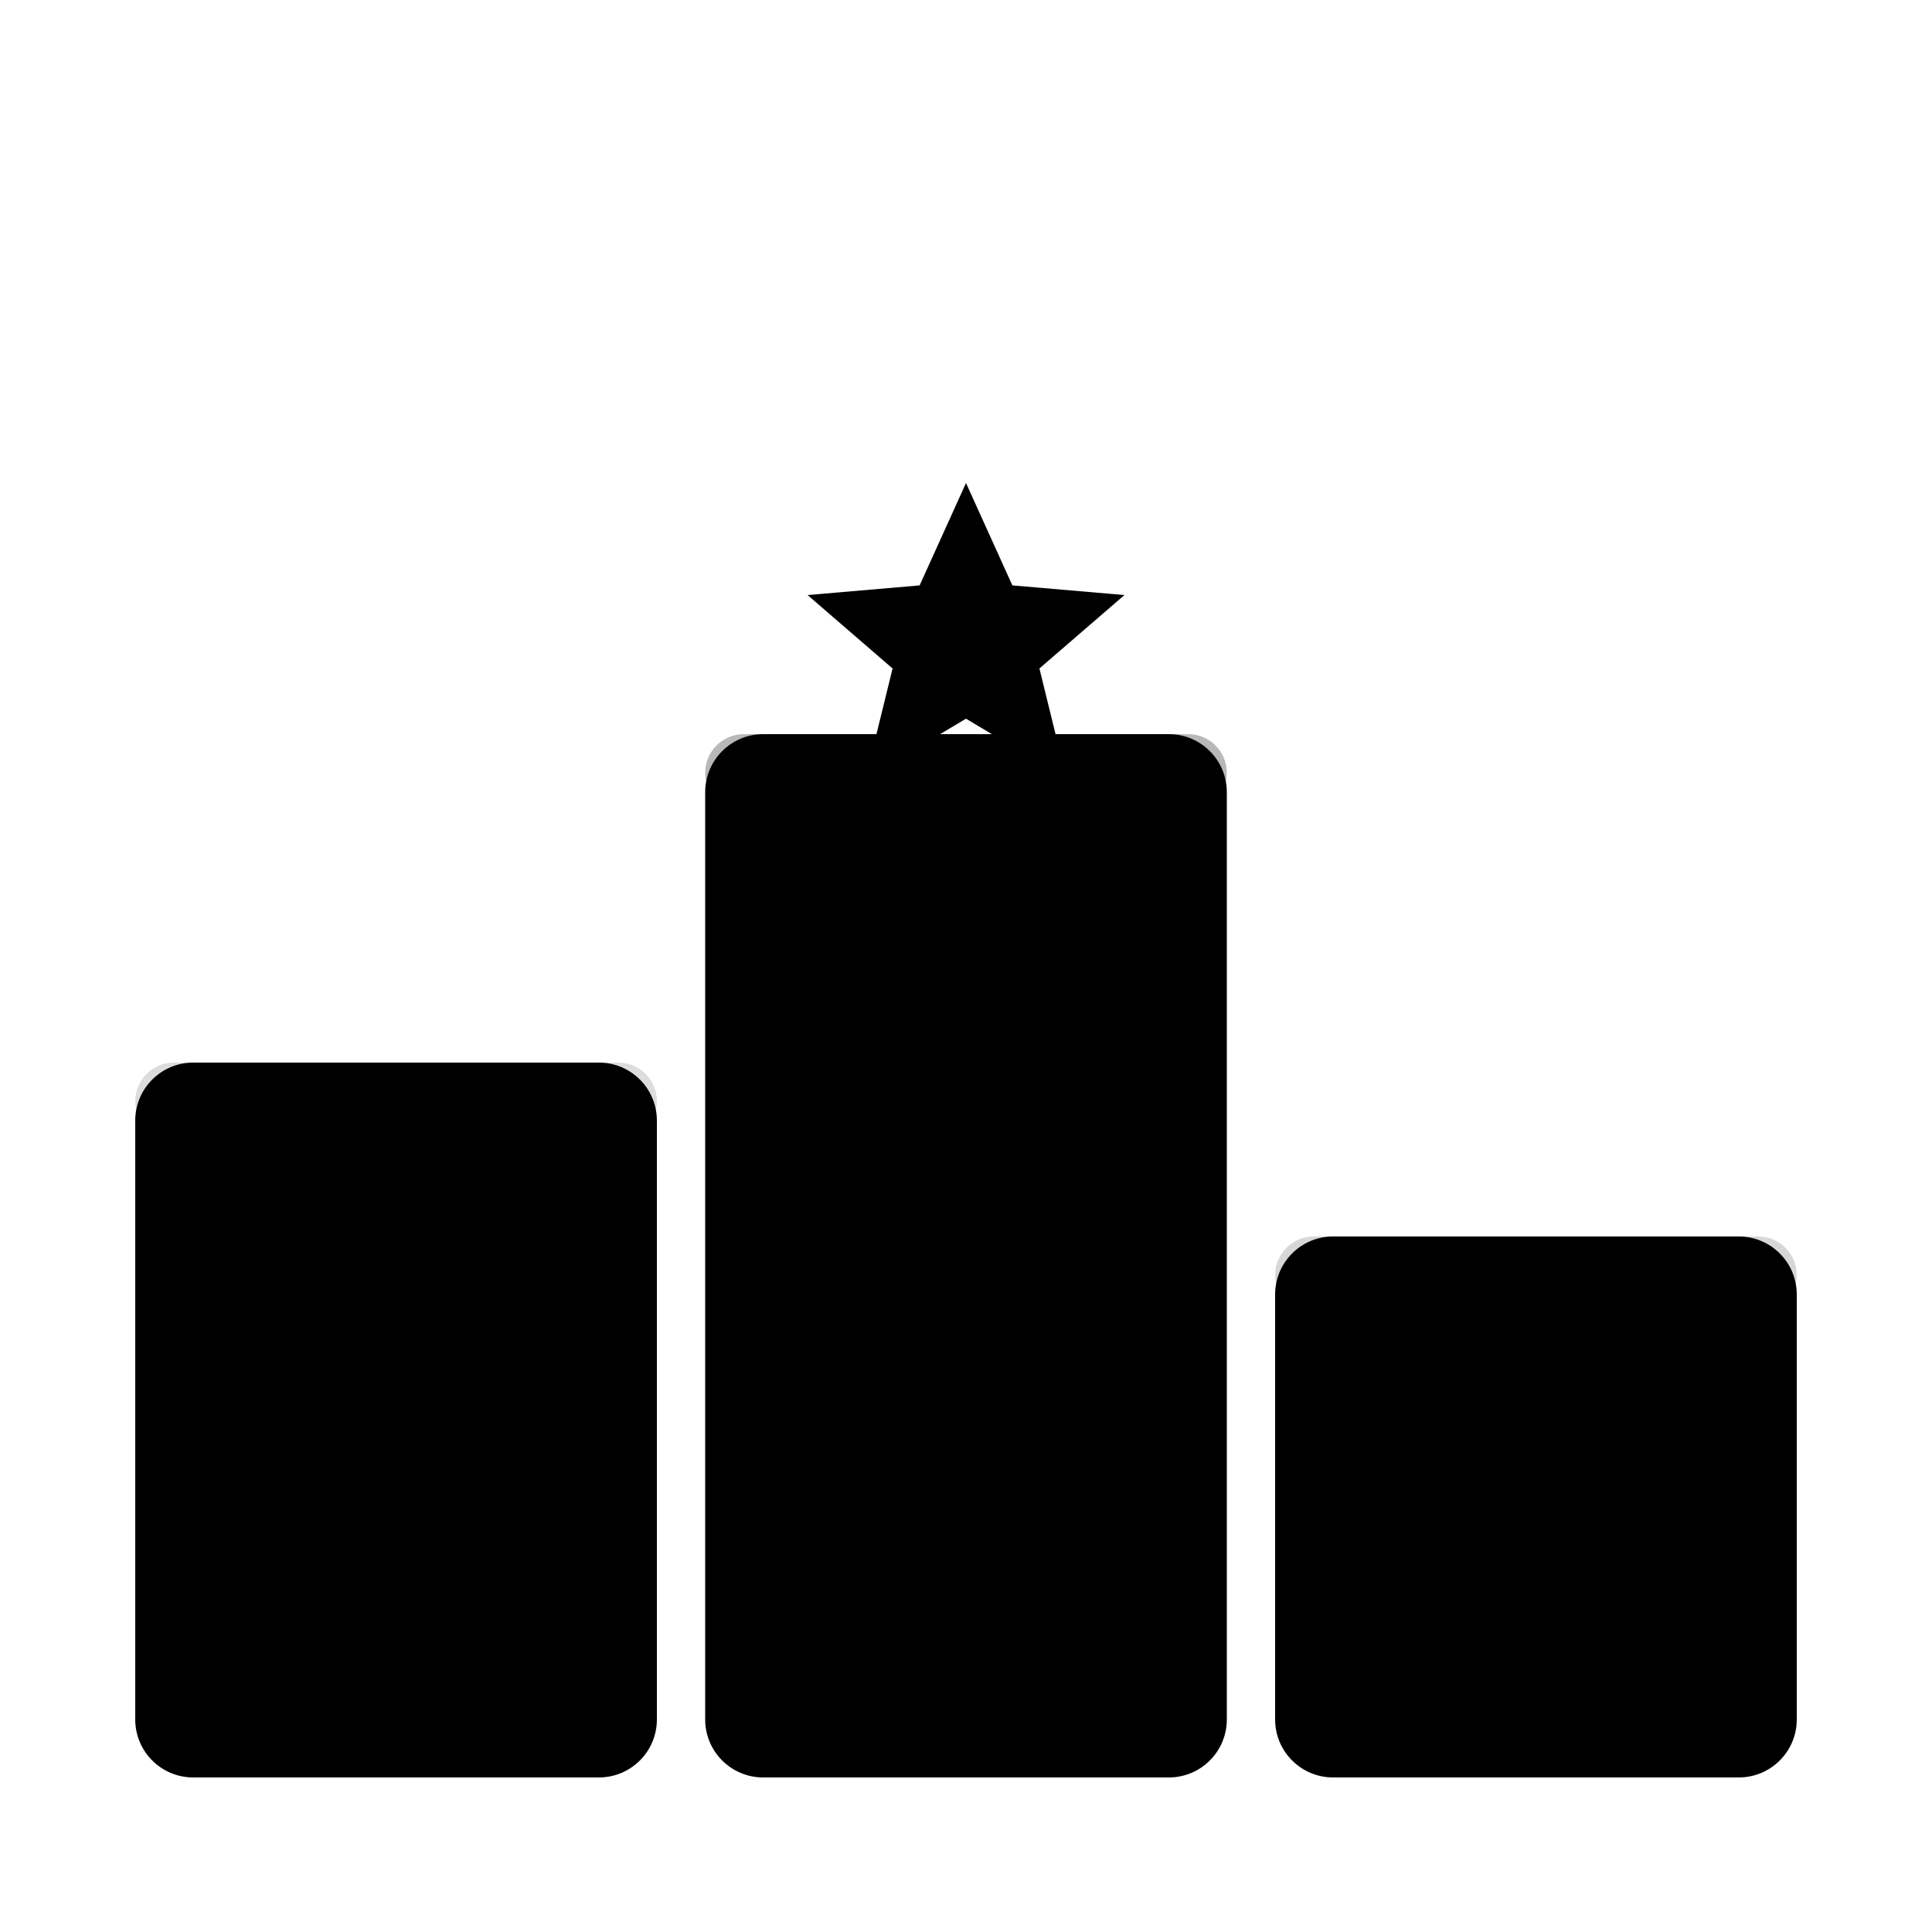
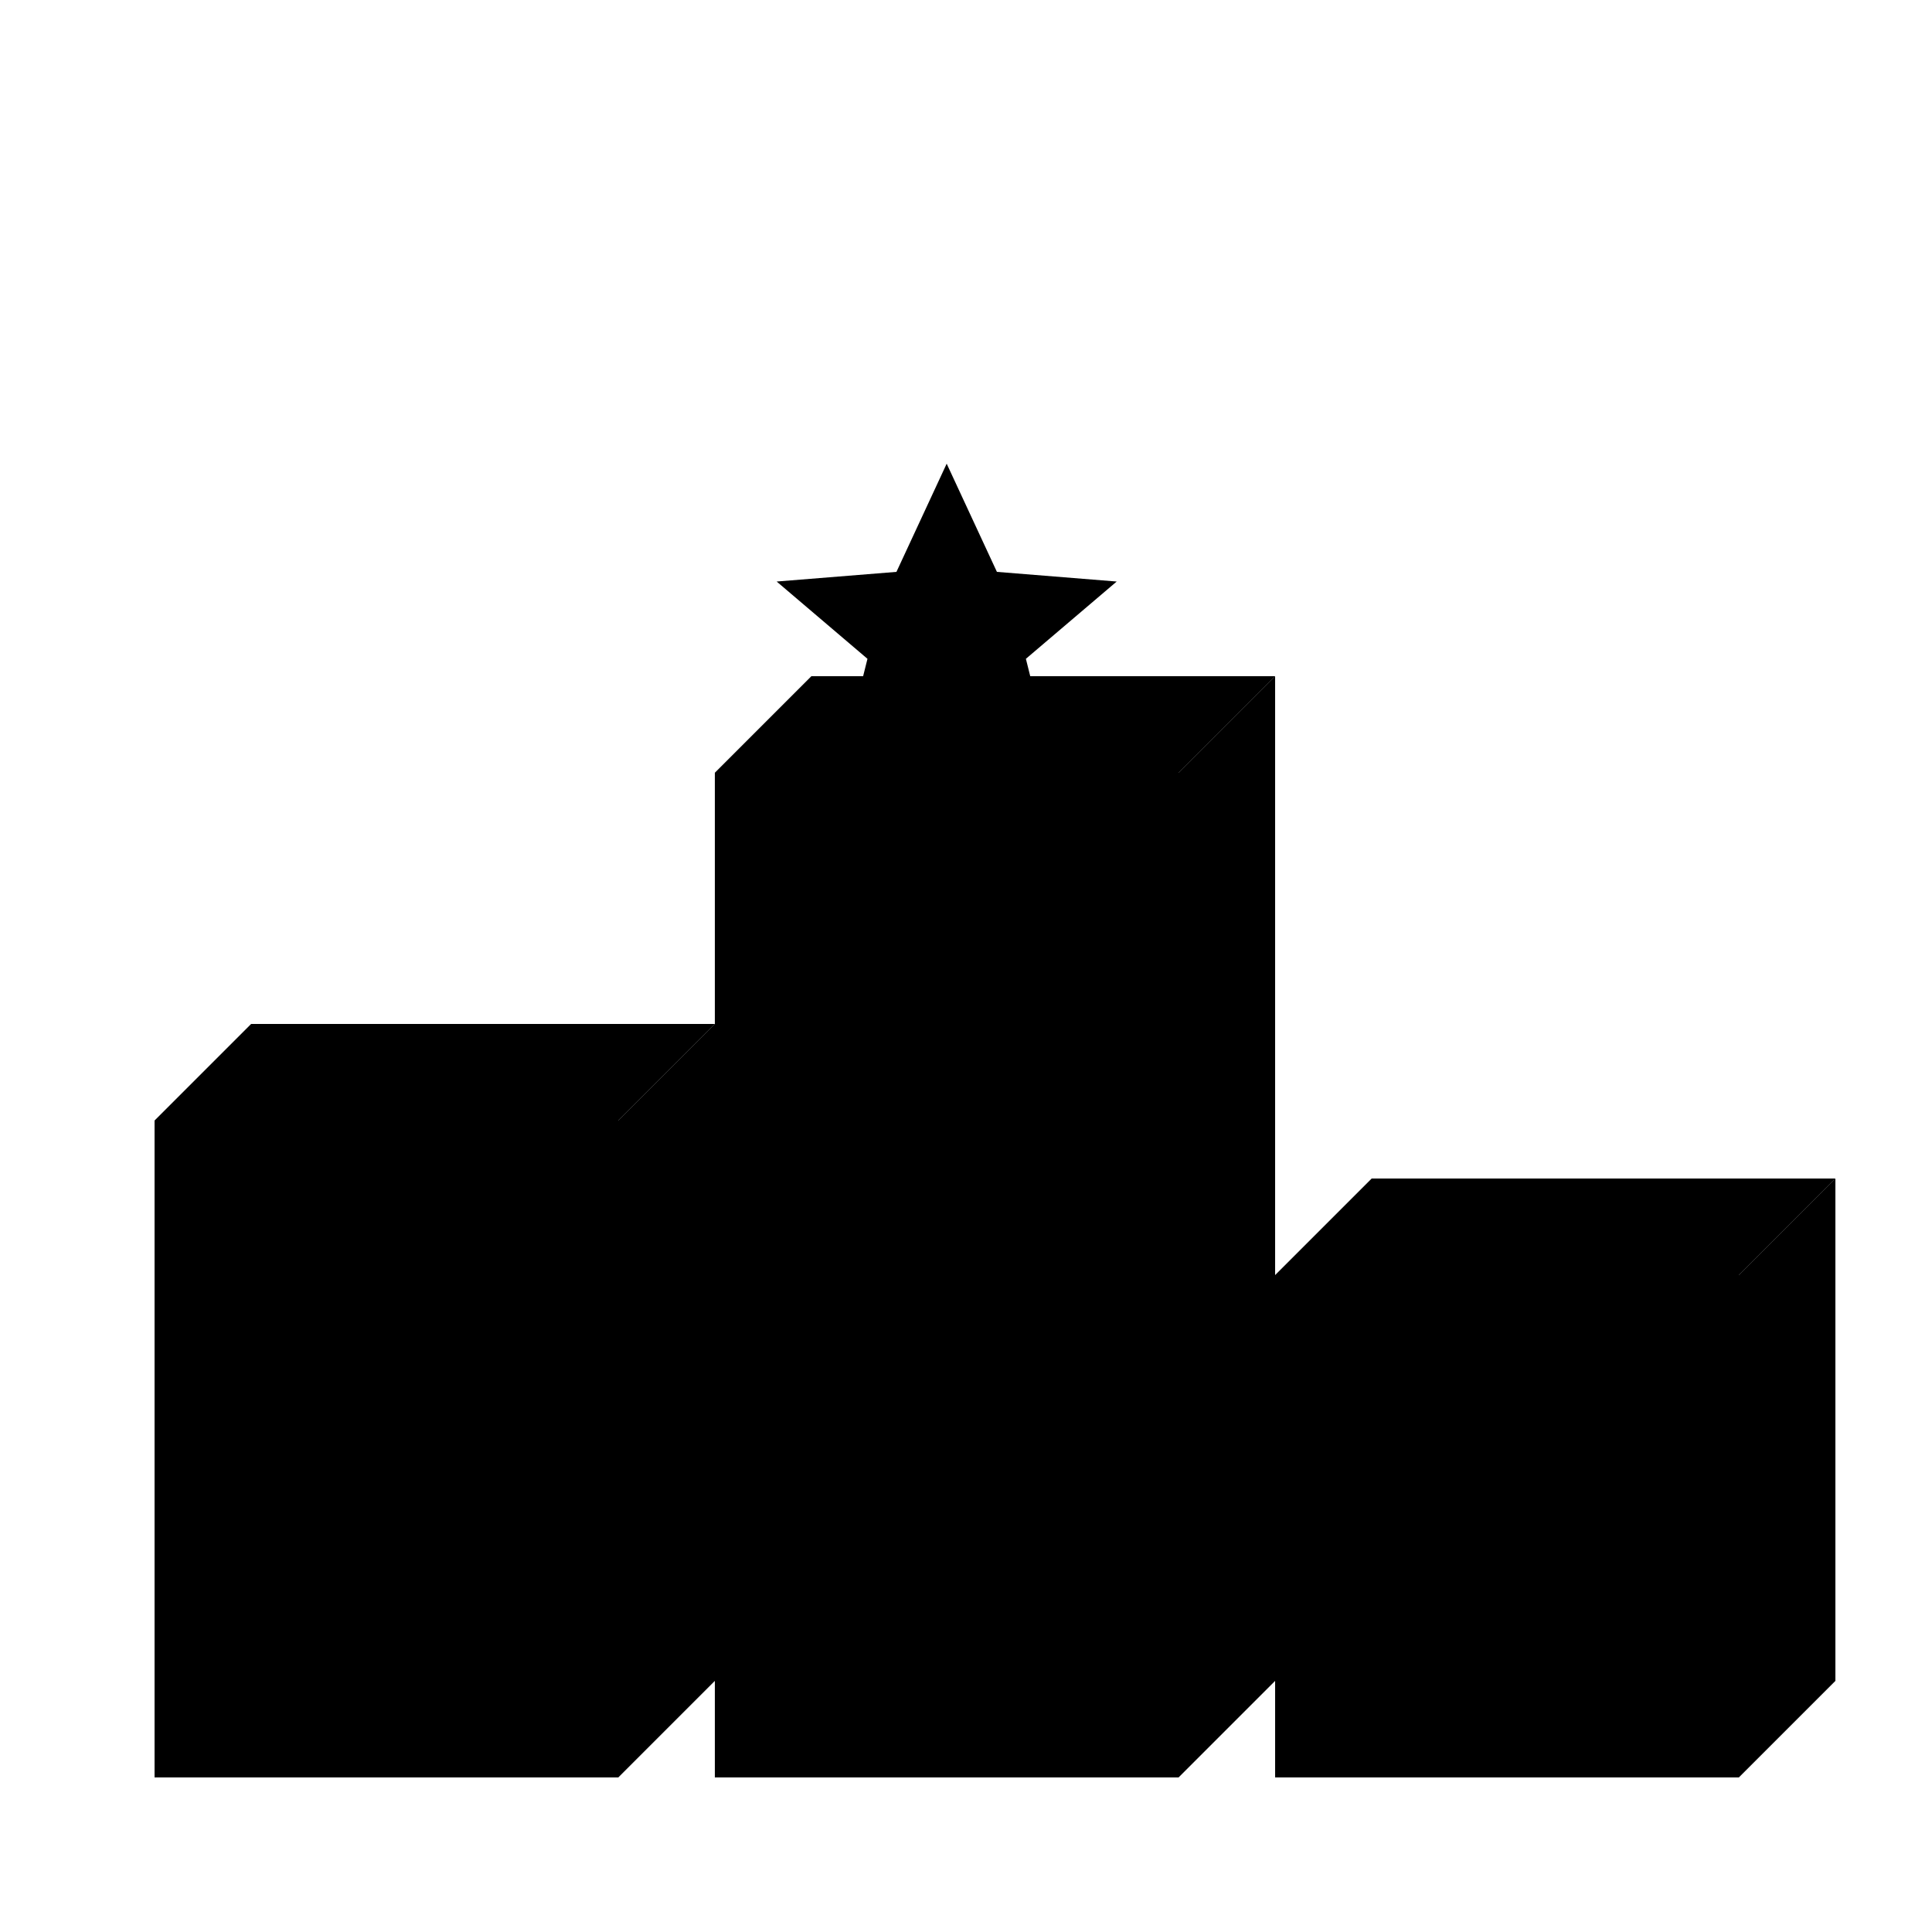
<svg xmlns="http://www.w3.org/2000/svg" viewBox="0 0 100 100" role="img" aria-label="Winners podium">
-   <rect x="7" y="55" width="27" height="37" rx="3" fill="__SURFACE__" />
-   <rect x="7" y="55" width="27" height="4" rx="2" fill="__ON_GROUND__" opacity="0.14" />
-   <text x="20.5" y="80" text-anchor="middle" font-family="Arial, sans-serif" font-weight="800" font-size="17" fill="__ON_SURFACE__">2</text>
-   <rect x="36.5" y="38" width="27" height="54" rx="3" fill="__ACCENT__" />
-   <rect x="36.5" y="38" width="27" height="4" rx="2" fill="__ON_GROUND__" opacity="0.28" />
-   <text x="50" y="70" text-anchor="middle" font-family="Arial, sans-serif" font-weight="800" font-size="22" fill="__GROUND__">1</text>
-   <rect x="66" y="64" width="27" height="28" rx="3" fill="__SECONDARY__" />
-   <rect x="66" y="64" width="27" height="4" rx="2" fill="__ON_GROUND__" opacity="0.16" />
-   <text x="79.5" y="84" text-anchor="middle" font-family="Arial, sans-serif" font-weight="800" font-size="15" fill="__ON_GROUND__">3</text>
-   <path d="M50 25 l2.4 5.3 5.8 .5 -4.4 3.8 1.4 5.7 -5.2 -3.1 -5.2 3.1 1.4 -5.7 -4.4 -3.8 5.8 -.5 Z" fill="__ACCENT__" />
+   <polygon points="8,58 32,58 37,53 13,53" fill="__SURFACE__" />
+   <polygon points="8,58 32,58 37,53 13,53" fill="__ON_GROUND__" opacity="0.16" />
+   <polygon points="32,58 37,53 37,87 32,92" fill="__SURFACE__" />
+   <polygon points="32,58 37,53 37,87 32,92" fill="__GROUND__" opacity="0.30" />
+   <rect x="8" y="58" width="24" height="34" fill="__SURFACE__" />
+   <text x="20" y="82" text-anchor="middle" font-family="Arial, sans-serif" font-weight="800" font-size="16" fill="__ON_SURFACE__">2</text>
+   <polygon points="66,66 90,66 95,61 71,61" fill="__SECONDARY__" />
+   <polygon points="66,66 90,66 95,61 71,61" fill="__ON_GROUND__" opacity="0.16" />
+   <polygon points="90,66 95,61 95,87 90,92" fill="__SECONDARY__" />
+   <polygon points="90,66 95,61 95,87 90,92" fill="__GROUND__" opacity="0.30" />
+   <rect x="66" y="66" width="24" height="26" fill="__SECONDARY__" />
+   <text x="78" y="84" text-anchor="middle" font-family="Arial, sans-serif" font-weight="800" font-size="14" fill="__ON_GROUND__">3</text>
+   <path d="M49 24 l2.6 5.6 6.2 .5 -4.7 4 1.5 6 -5.6 -3.3 -5.6 3.3 1.5 -6 -4.7 -4 6.2 -.5 Z" fill="__ACCENT__" />
+   <polygon points="37,40 61,40 66,35 42,35" fill="__ACCENT__" />
+   <polygon points="37,40 61,40 66,35 42,35" fill="__ON_GROUND__" opacity="0.26" />
+   <polygon points="61,40 66,35 66,87 61,92" fill="__ACCENT__" />
+   <polygon points="61,40 66,35 66,87 61,92" fill="__GROUND__" opacity="0.30" />
+   <rect x="37" y="40" width="24" height="52" fill="__ACCENT__" />
+   <rect x="37" y="40" width="24" height="3" fill="__ON_GROUND__" opacity="0.22" />
+   <text x="49" y="71" text-anchor="middle" font-family="Arial, sans-serif" font-weight="800" font-size="22" fill="__GROUND__">1</text>
  <line x1="4" y1="92" x2="96" y2="92" stroke="__OUTLINE__" stroke-width="2.5" stroke-linecap="round" />
</svg>
